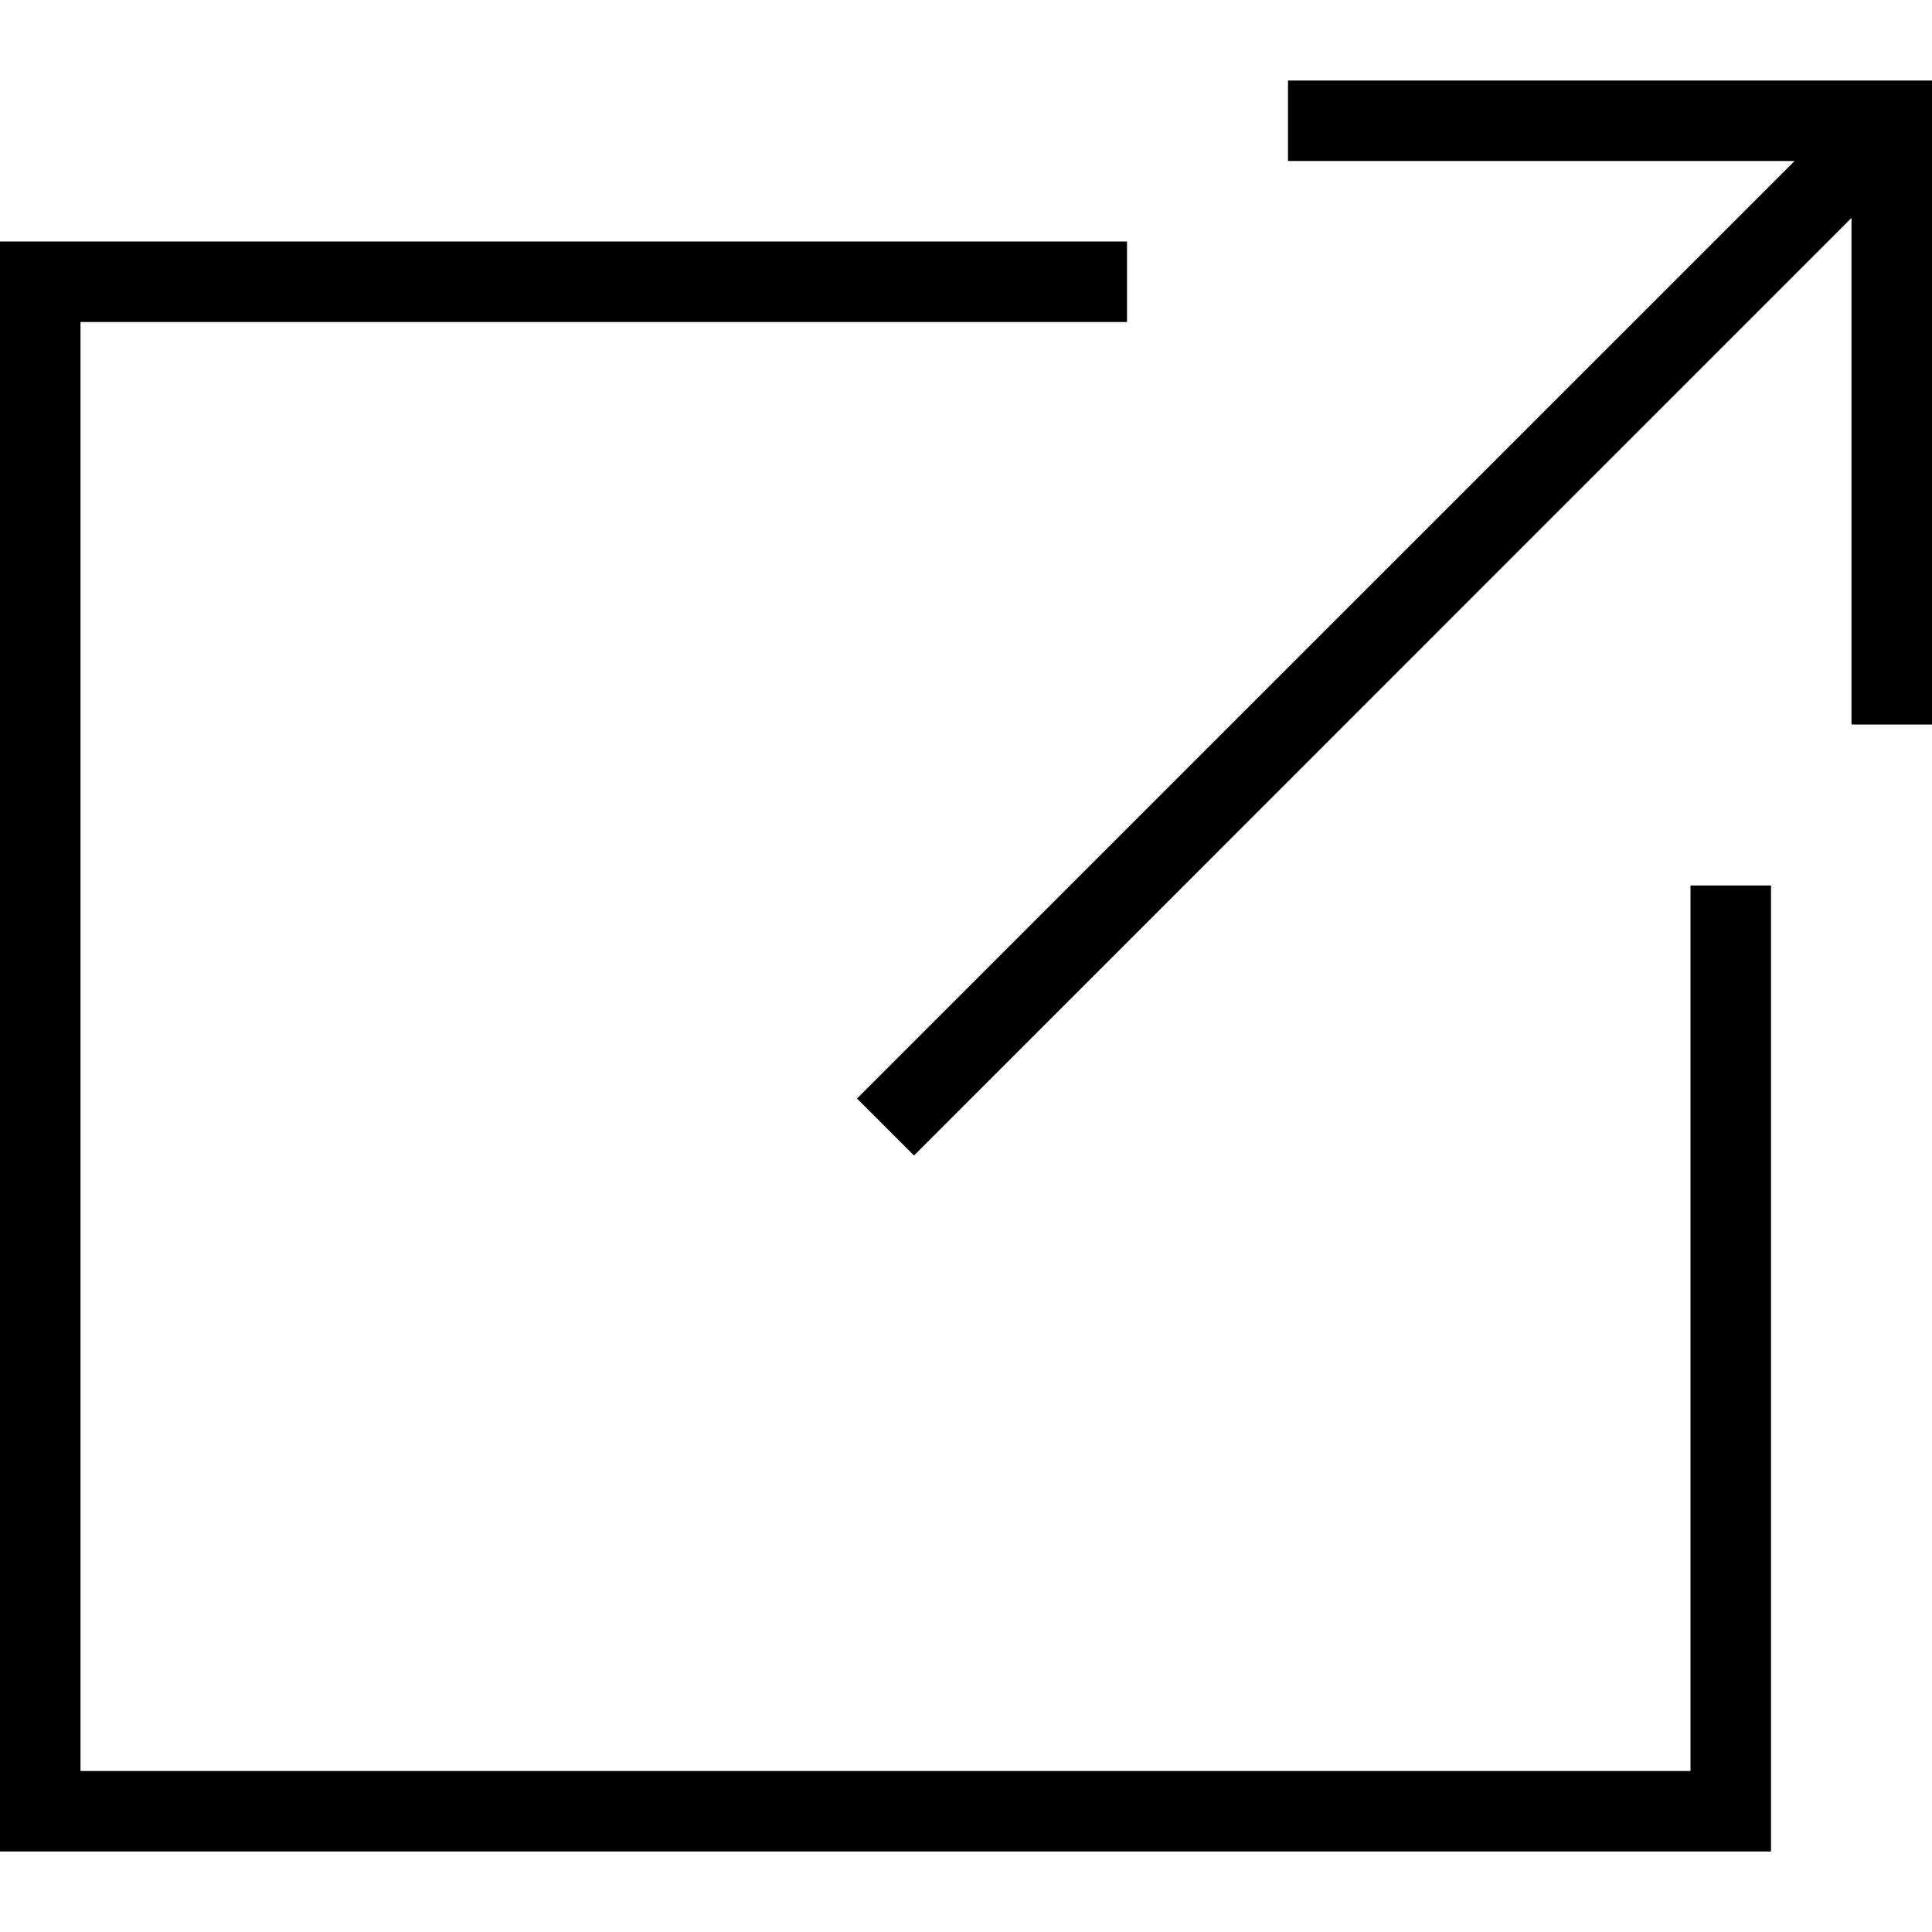
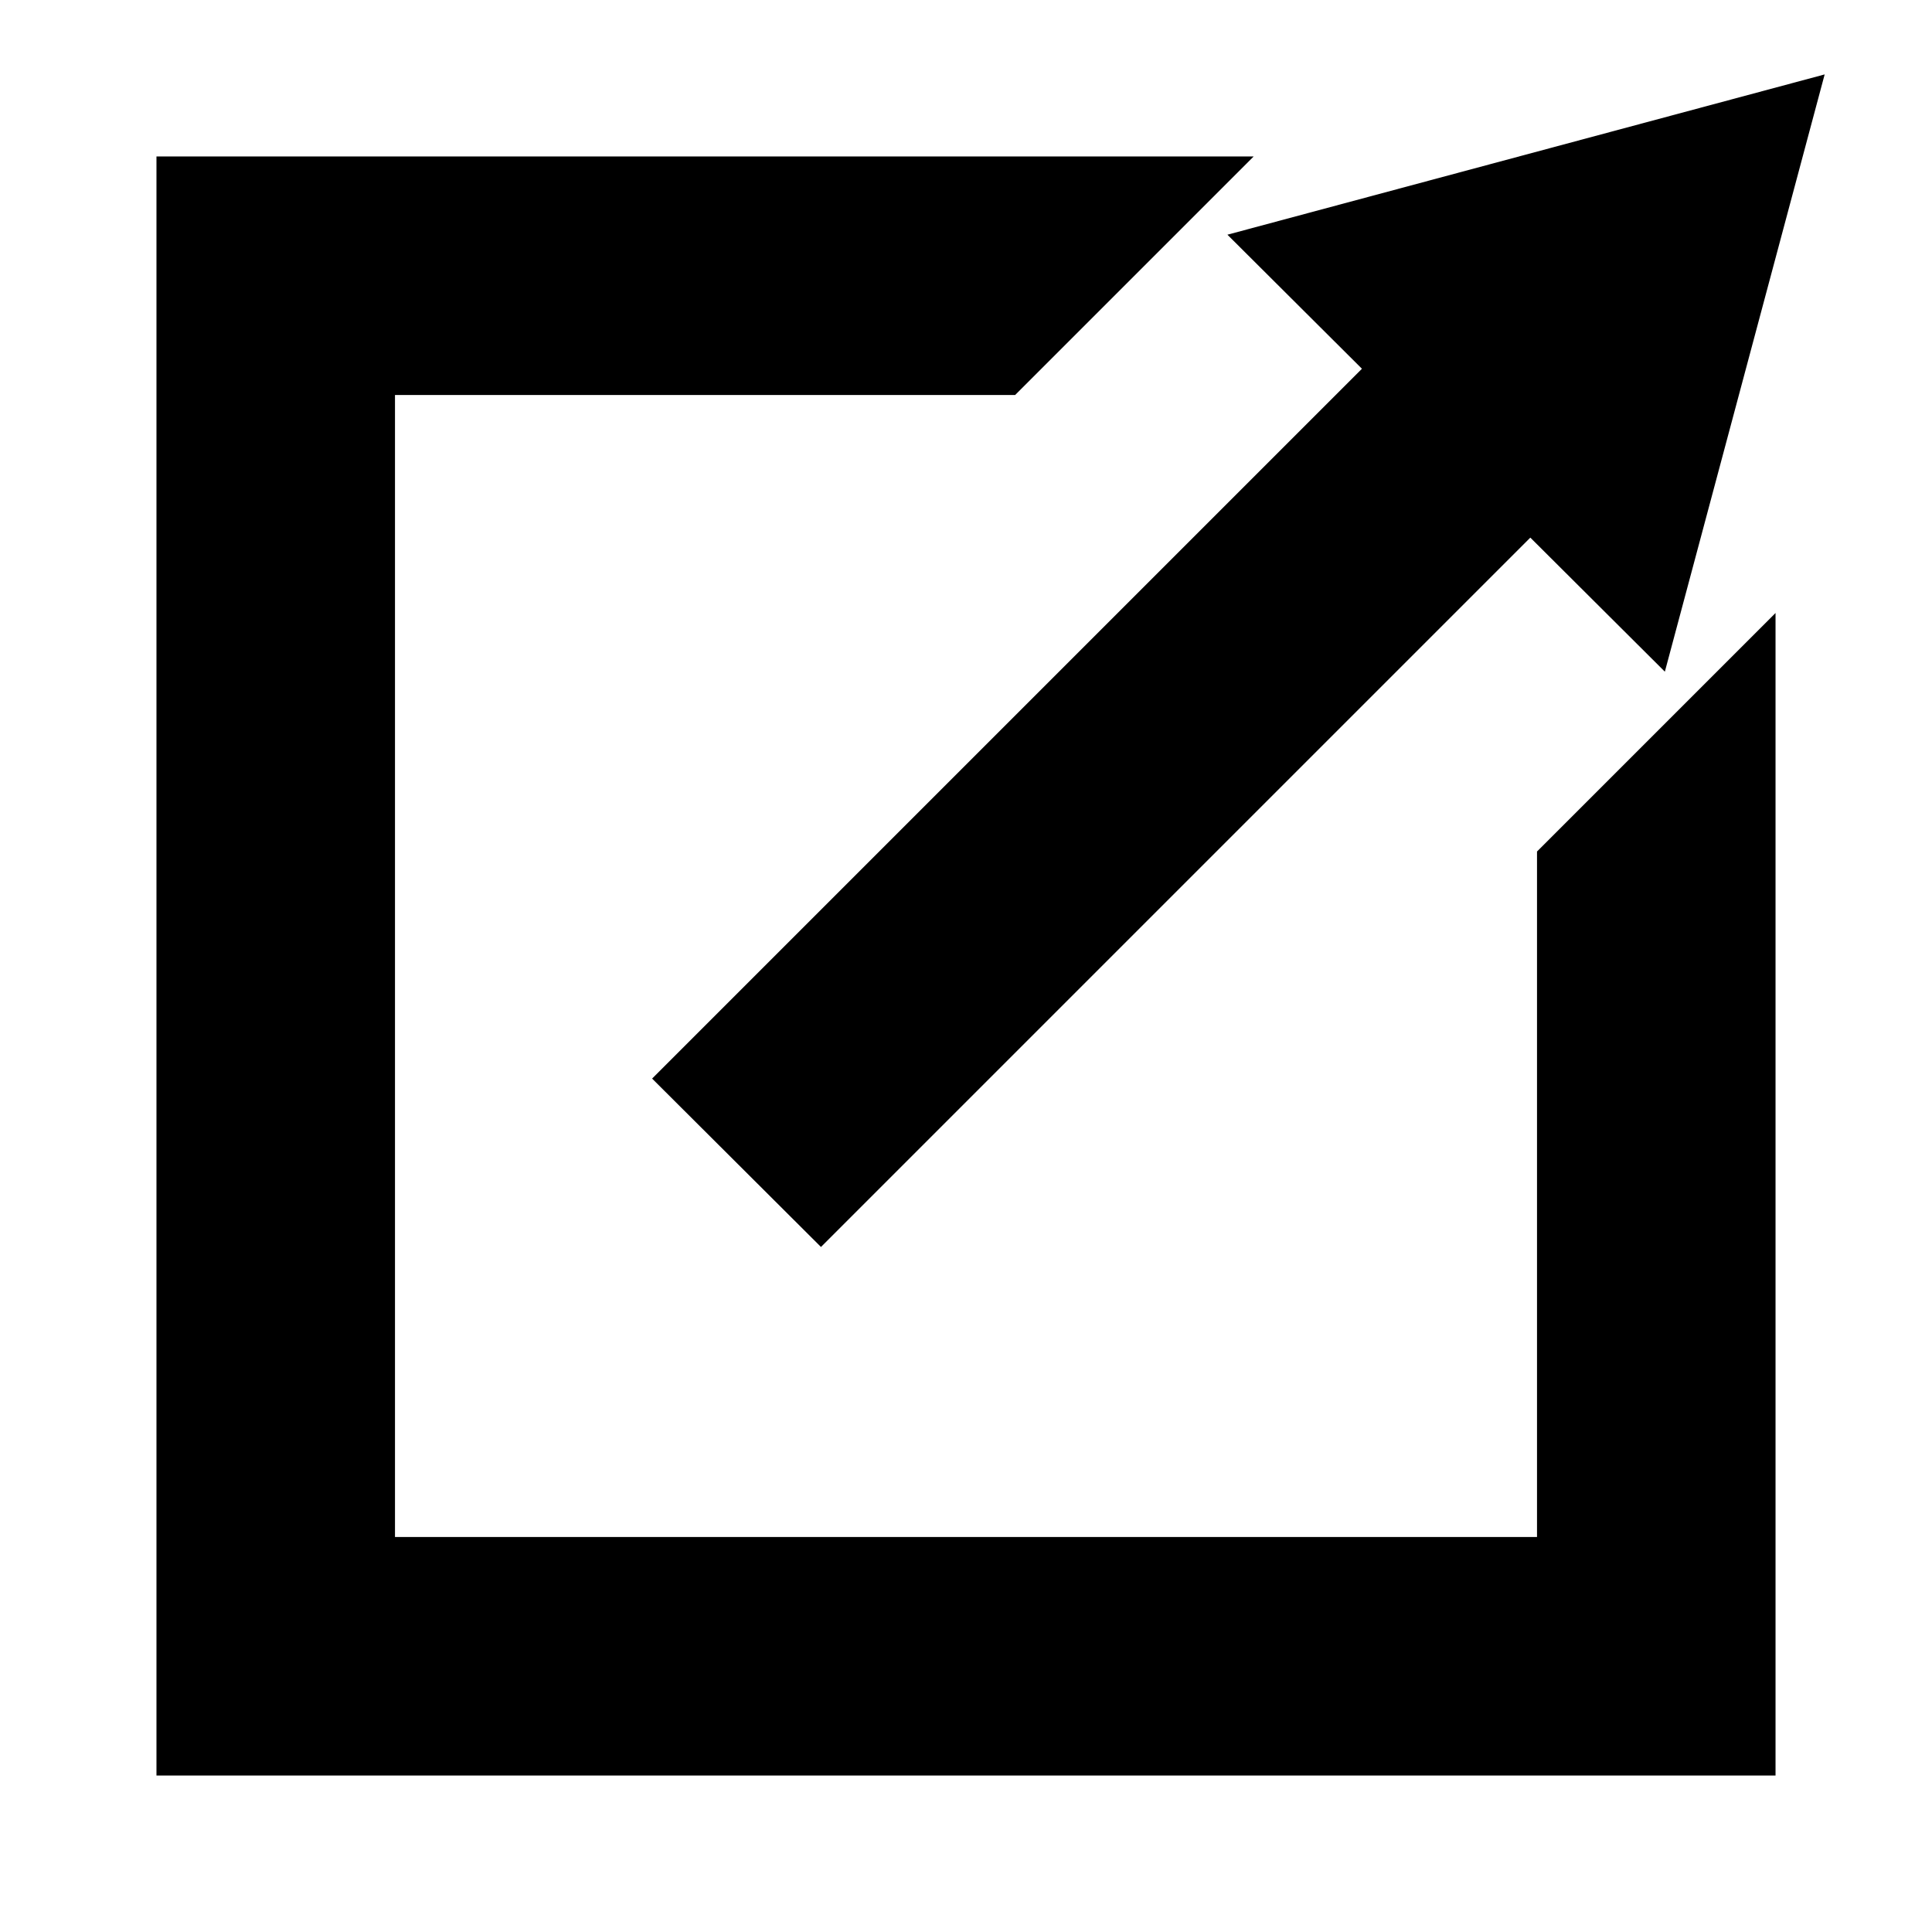
- <svg xmlns="http://www.w3.org/2000/svg" width="24" height="24" fill-rule="evenodd" clip-rule="evenodd">
-   <path d="M14 4h-13v18h20v-11h1v12h-22v-20h14v1zm10 5h-1v-6.293l-11.646 11.647-.708-.708 11.647-11.646h-6.293v-1h8v8z" />
+ <svg xmlns="http://www.w3.org/2000/svg" viewBox="0 0 40.5 40.5">
+   <g id="Layer_7" data-name="Layer 7">
+     <polygon points="37.22 4.02 37.22 3.28 36.49 3.28 37.22 4.02" />
+     <polygon points="32.22 17.85 32.22 32.22 8.28 32.22 8.28 8.28 21.28 8.28 26.28 3.28 3.28 3.28 3.28 37.22 37.22 37.22 37.22 12.85 32.22 17.85" />
+     <polygon points="38.25 1.56 25.73 4.92 28.55 7.73 13.67 22.61 17.21 26.14 32.08 11.27 34.9 14.08 38.25 1.56" />
+   </g>
</svg>
